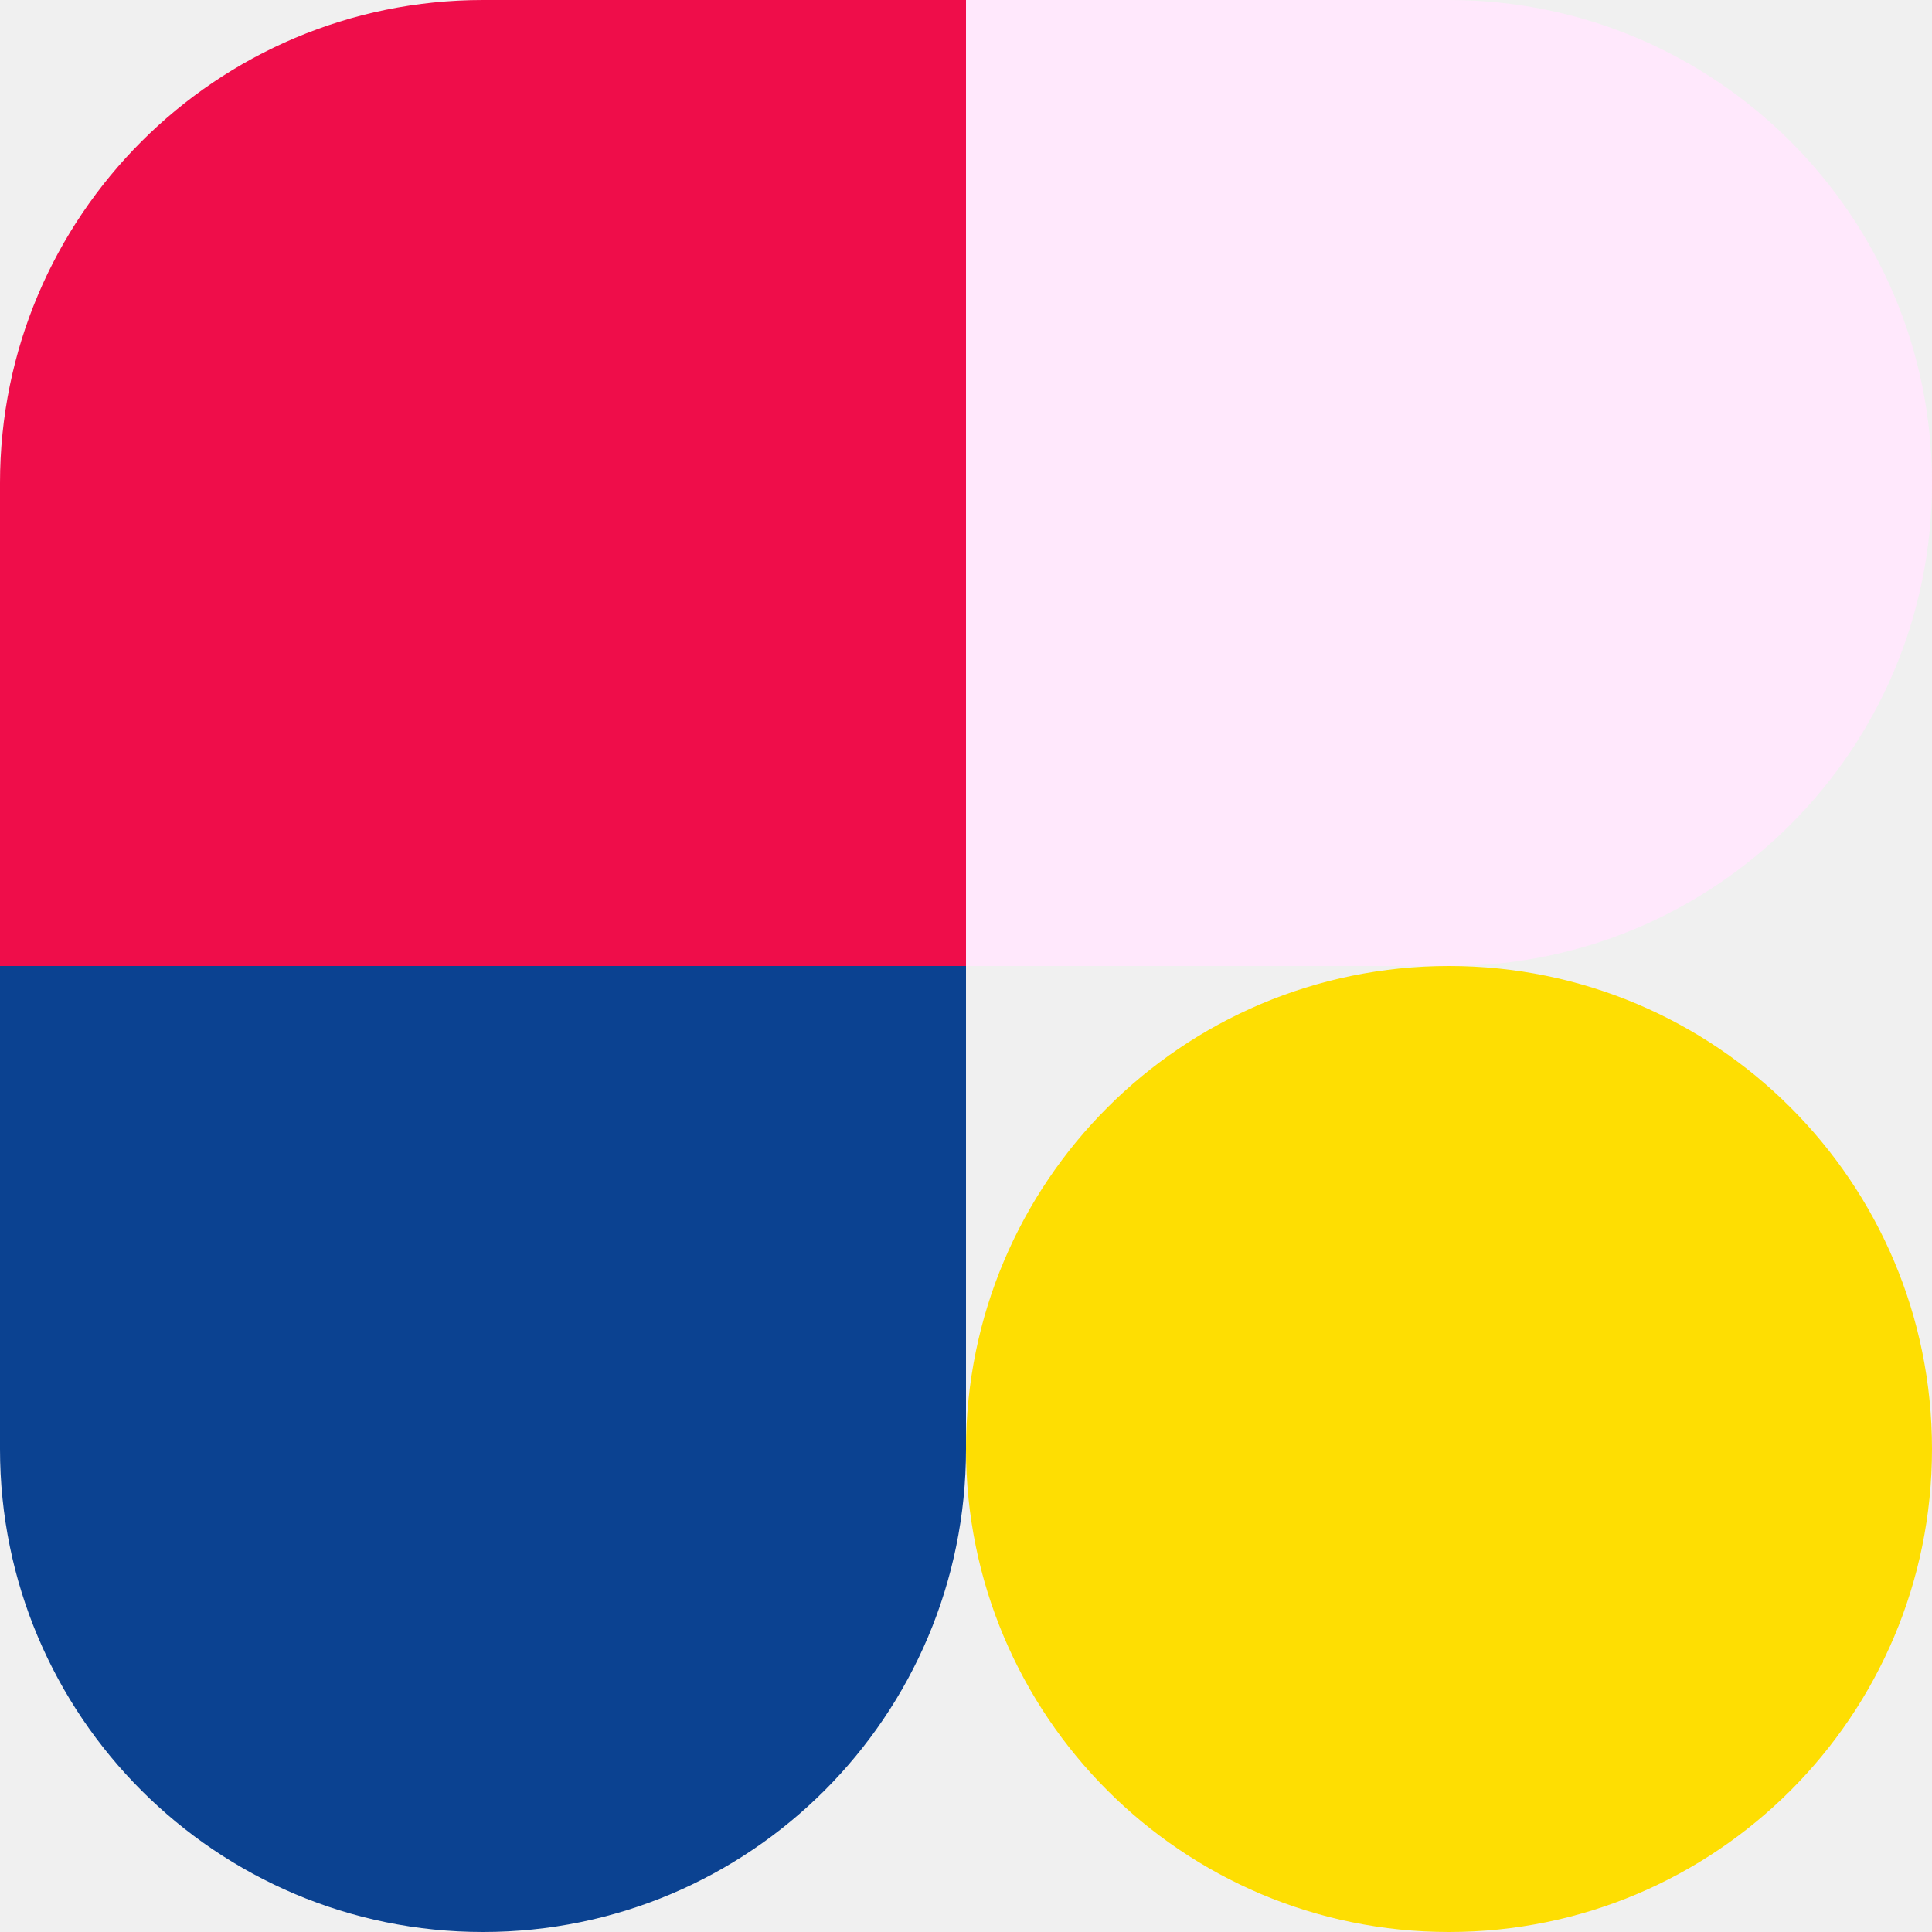
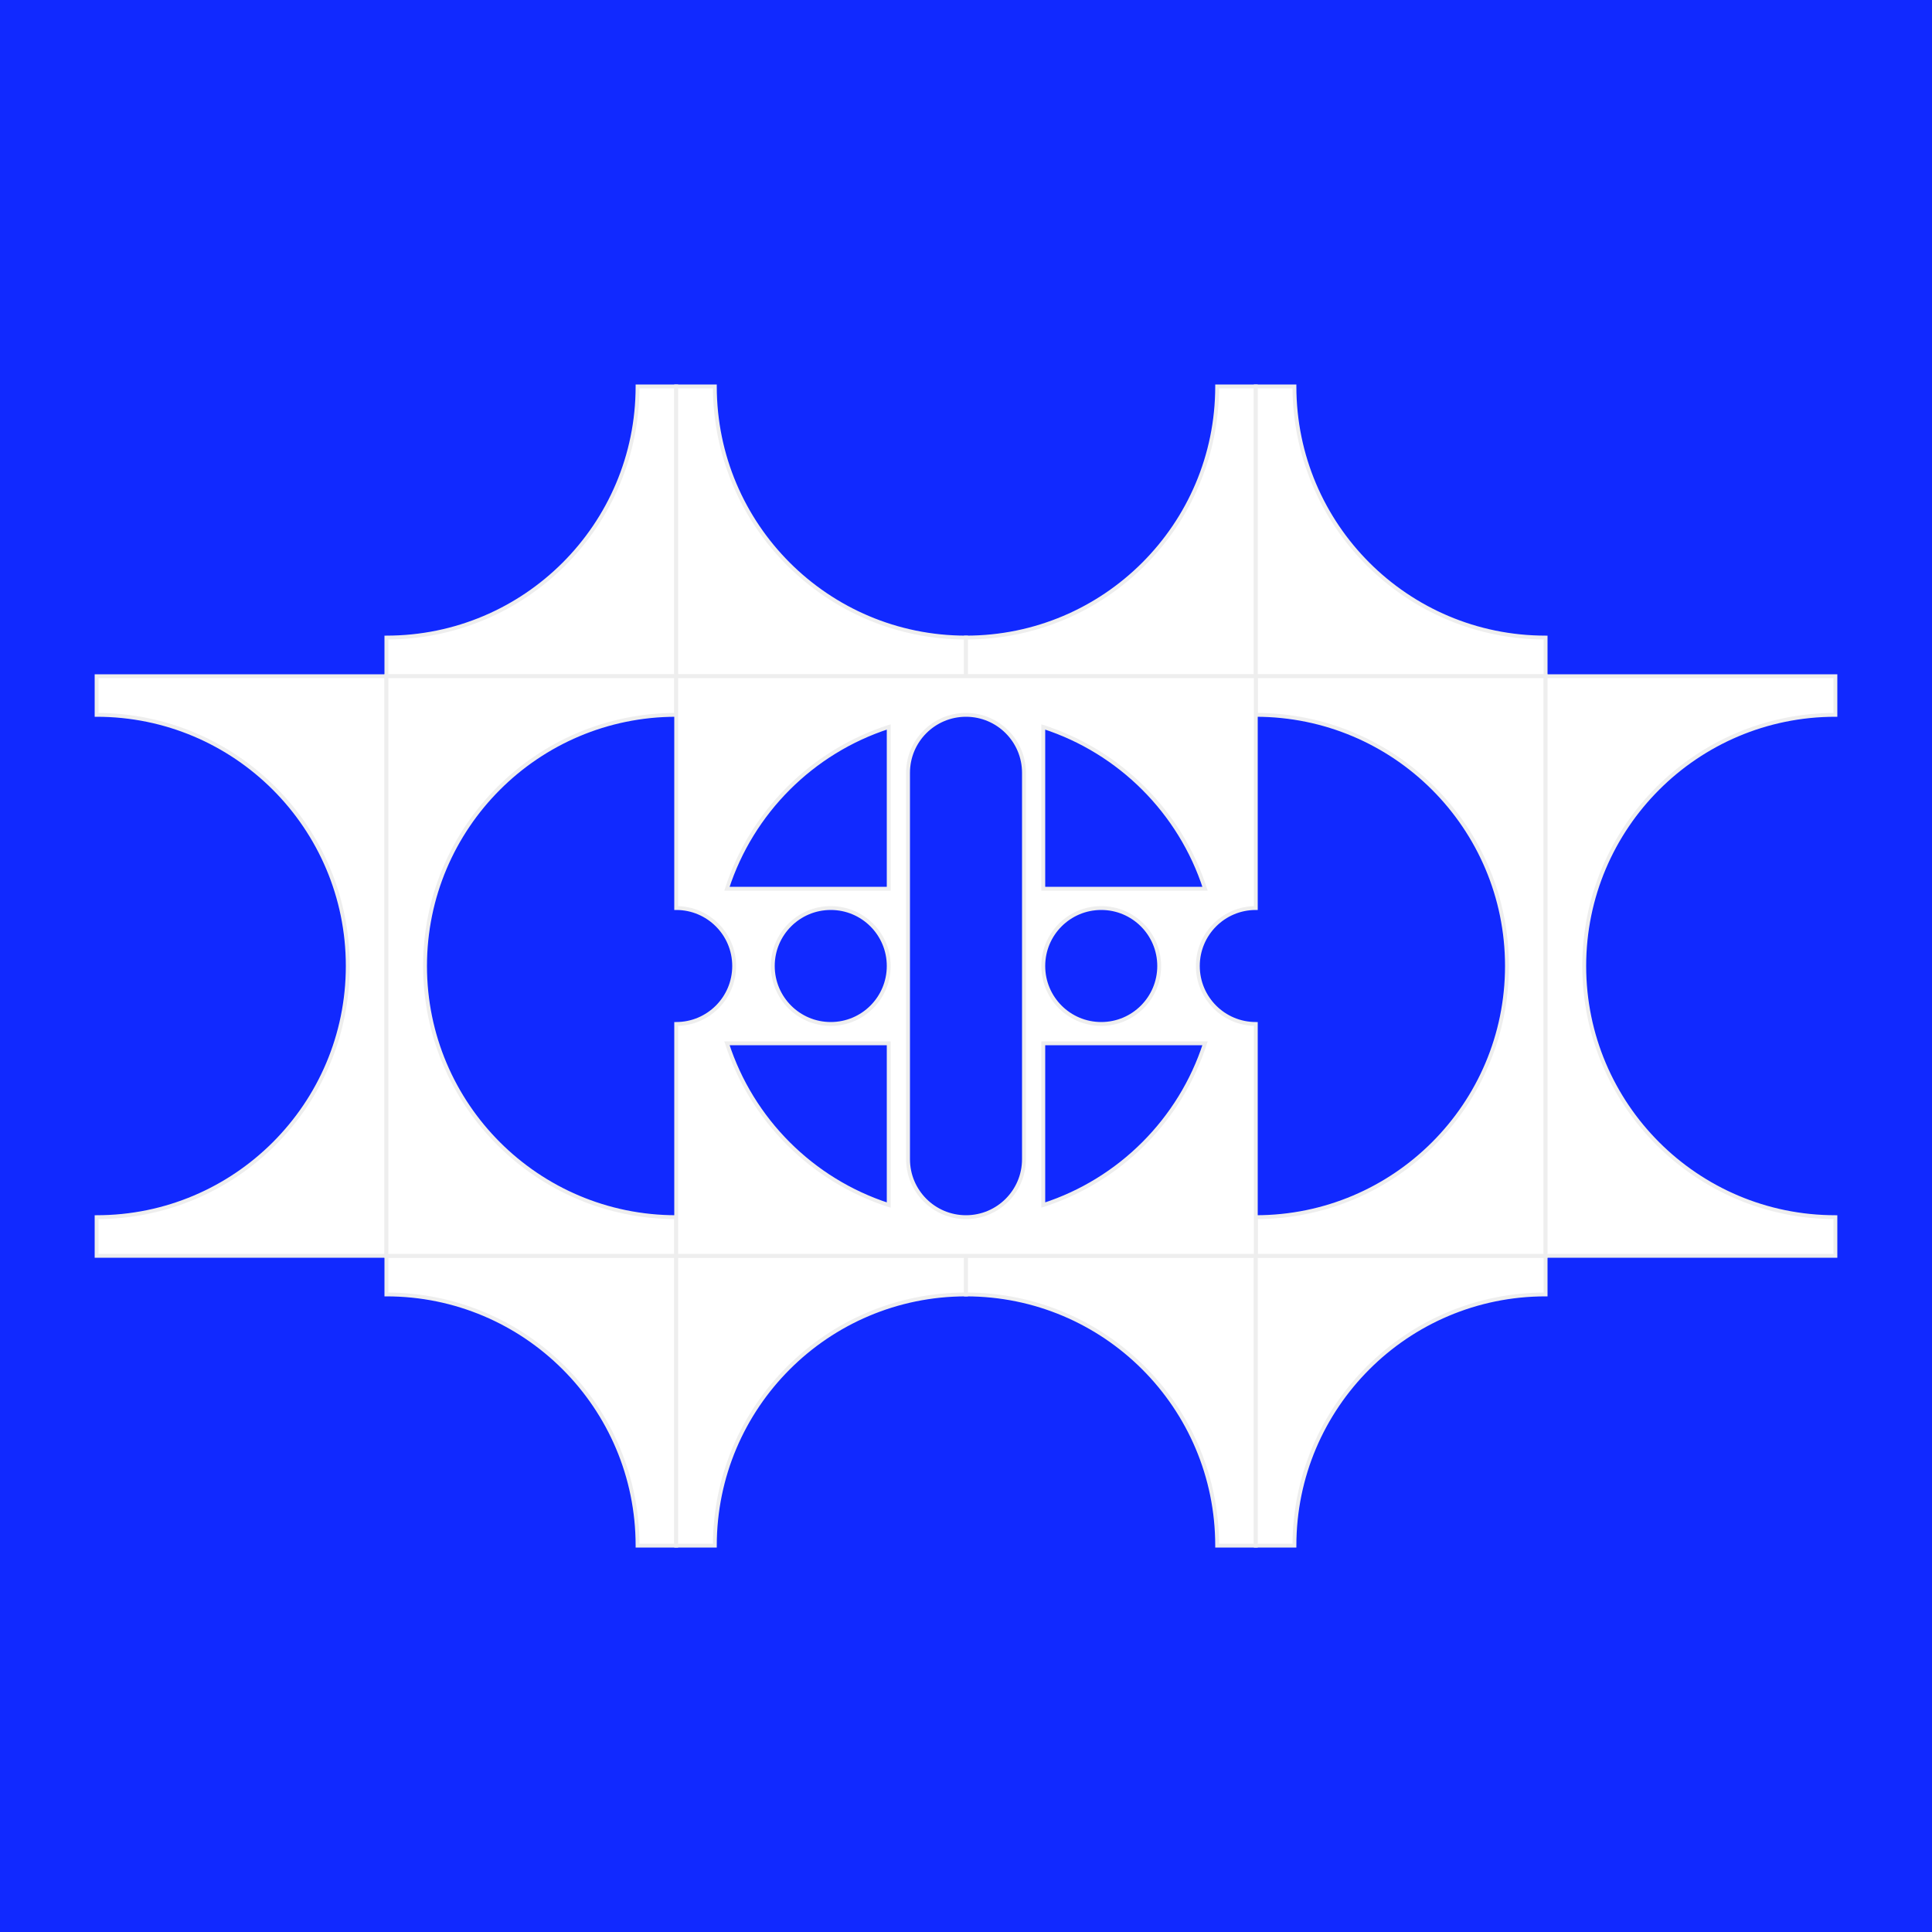
- <svg xmlns="http://www.w3.org/2000/svg" width="200" height="200" viewBox="0 0 200 200" fill="none">
-   <path d="M0 50C0 22.386 22.386 0 50 0H100V100H0V50Z" fill="#EF0D4A" />
-   <path d="M100 0H150C177.614 0 200 22.386 200 50V50C200 77.614 177.614 100 150 100H100V0Z" fill="#FFE8FC" />
-   <path d="M100 150C100 122.386 122.386 100 150 100V100C177.614 100 200 122.386 200 150V150C200 177.614 177.614 200 150 200V200C122.386 200 100 177.614 100 150V150Z" fill="#FEDE02" />
-   <path d="M0 100H100V150C100 177.614 77.614 200 50 200V200C22.386 200 0 177.614 0 150V100Z" fill="#0B4291" />
+ <svg xmlns="http://www.w3.org/2000/svg" width="100" height="100" viewBox="0 0 100 100" fill="none">
+   <rect width="100" height="100" fill="#1129FF" />
+   <path fill-rule="evenodd" clip-rule="evenodd" d="M20 35H5V37C12.18 37 18 42.82 18 50C18 57.18 12.18 63 5 63V65H20V35Z" fill="white" />
+   <path d="M5 35V34.9H4.9V35H5ZM20 35H20.1V34.9H20V35ZM5 37H4.9V37.1H5V37ZM5 63V62.9H4.9V63H5ZM5 65H4.9V65.1H5V65ZM20 65V65.1H20.1V65H20ZM5 35.1H20V34.9H5V35.1ZM5.1 37V35H4.9V37H5.1ZM5 37.1C12.124 37.1 17.9 42.876 17.9 50H18.1C18.1 42.765 12.235 36.9 5 36.9V37.1ZM17.9 50C17.9 57.124 12.124 62.9 5 62.9V63.1C12.235 63.1 18.1 57.235 18.1 50H17.9ZM5.1 65V63H4.9V65H5.1ZM20 64.9H5V65.1H20V64.9ZM19.9 35V65H20.1V35H19.9Z" fill="#EEEEEE" />
+   <path fill-rule="evenodd" clip-rule="evenodd" d="M35 65H20V67C27.18 67 33 72.82 33 80H35V65Z" fill="white" />
+   <path d="M20 65V64.9H19.9V65H20ZM35 65H35.1V64.9H35V65ZM20 67H19.9V67.1H20V67ZM33 80H32.9V80.1H33V80ZM35 80V80.1H35.1V80H35ZM20 65.1H35V64.9H20V65.1ZM20.1 67V65H19.9V67H20.1ZM20 67.1C27.125 67.1 32.9 72.876 32.9 80H33.1C33.1 72.765 27.235 66.9 20 66.9V67.1ZM35 79.9H33V80.1H35V79.9ZM34.9 65V80H35.1V65H34.9Z" fill="#EEEEEE" />
+   <path fill-rule="evenodd" clip-rule="evenodd" d="M20 33C27.18 33 33 27.18 33 20H35V35H20V33Z" fill="white" />
+   <path d="M33 20V19.9H32.9V20H33ZM20 33V32.9H19.9V33H20ZM35 20H35.1V19.9H35V20ZM35 35V35.1H35.1V35H35ZM20 35H19.9V35.1H20V35ZM32.9 20C32.9 27.125 27.125 32.9 20 32.9V33.1C27.235 33.1 33.1 27.235 33.1 20H32.9ZM33 20.1H35V19.9H33V20.1ZM34.9 20V35H35.1V20H34.9ZM35 34.9H20V35.1H35V34.9ZM20.1 35V33H19.9V35H20.1Z" fill="#EEEEEE" />
+   <path fill-rule="evenodd" clip-rule="evenodd" d="M37 20H35V35H50V33C42.82 33 37 27.18 37 20Z" fill="white" />
+   <path d="M35 20V19.9H34.9V20H35ZM37 20H37.1V19.9H37V20ZM35 35H34.9V35.1H35V35ZM50 35V35.1H50.1V35H50ZM50 33H50.1V32.9H50V33ZM35 20.1H37V19.9H35V20.1ZM35.1 35V20H34.9V35H35.1ZM50 34.9H35V35.1H50V34.9ZM49.9 33V35H50.1V33H49.9ZM50 32.9C42.876 32.9 37.1 27.125 37.1 20H36.9C36.9 27.235 42.765 33.1 50 33.1V32.9Z" fill="#EEEEEE" />
+   <path fill-rule="evenodd" clip-rule="evenodd" d="M50 33C57.18 33 63 27.18 63 20H65V35H50V33Z" fill="white" />
+   <path d="M63 20V19.9H62.9V20H63ZM50 33V32.9H49.9V33H50ZM65 20H65.1V19.9H65V20ZM65 35V35.1H65.1V35H65ZM50 35H49.9V35.1H50V35ZM62.9 20C62.9 27.125 57.124 32.9 50 32.9V33.1C57.235 33.1 63.1 27.235 63.1 20H62.9ZM63 20.1H65V19.9H63V20.1ZM64.9 20V35H65.1V20H64.9ZM65 34.9H50V35.1H65V34.9ZM50.1 35V33H49.9V35H50.1Z" fill="#EEEEEE" />
+   <path fill-rule="evenodd" clip-rule="evenodd" d="M67 20H65V35H80V33C72.82 33 67 27.18 67 20Z" fill="white" />
+   <path d="M65 20V19.9H64.9V20H65ZM67 20H67.1V19.9H67V20ZM65 35H64.9V35.1H65V35ZM80 35V35.1H80.1V35H80ZM80 33H80.1V32.9H80V33ZM65 20.1H67V19.9H65V20.1ZM65.1 35V20H64.9V35H65.1ZM80 34.9H65V35.1H80V34.9ZM79.9 33V35H80.1V33H79.9ZM80 32.9C72.876 32.9 67.1 27.125 67.1 20H66.9C66.9 27.235 72.765 33.1 80 33.1V32.9Z" fill="#EEEEEE" />
+   <path fill-rule="evenodd" clip-rule="evenodd" d="M50 65H35V80H37C37 72.82 42.82 67 50 67V65Z" fill="white" />
+   <path d="M35 65V64.9H34.9V65H35ZM50 65H50.1V64.9H50V65ZM35 80H34.9V80.1H35V80ZM37 80V80.1H37.1V80H37ZM50 67V67.1H50.1V67H50ZM35 65.1H50V64.9H35V65.1ZM35.1 80V65H34.9V80H35.1ZM37 79.9H35V80.1H37V79.9ZM37.1 80C37.1 72.876 42.876 67.1 50 67.1V66.9C42.765 66.9 36.9 72.765 36.9 80H37.1ZM49.9 65V67H50.1V65H49.9Z" fill="#EEEEEE" />
+   <path fill-rule="evenodd" clip-rule="evenodd" d="M65 65H50V67C57.18 67 63 72.82 63 80H65V65Z" fill="white" />
+   <path d="M50 65V64.9H49.9V65H50ZM65 65H65.1V64.9H65V65ZM50 67H49.9V67.1H50V67ZM63 80H62.9V80.1H63V80ZM65 80V80.1H65.1V80H65ZM50 65.1H65V64.9H50V65.1ZM50.1 67V65H49.9V67H50.1ZM50 67.1C57.124 67.1 62.9 72.876 62.9 80H63.1C63.1 72.765 57.235 66.9 50 66.9V67.1ZM65 79.9H63V80.1H65V79.9ZM64.9 65V80H65.1V65H64.9Z" fill="#EEEEEE" />
+   <path fill-rule="evenodd" clip-rule="evenodd" d="M80 65H65V80H67C67 72.82 72.82 67 80 67V65Z" fill="white" />
+   <path d="M65 65V64.9H64.9V65H65ZM80 65H80.1V64.9H80V65ZM65 80H64.9V80.1H65V80ZM67 80V80.1H67.1V80H67ZM80 67V67.1H80.1V67H80ZM65 65.1H80V64.9H65V65.1ZM65.1 80V65H64.9V80H65.1ZM67 79.9H65V80.1H67V79.9ZM67.1 80C67.1 72.876 72.876 67.1 80 67.1V66.9C72.765 66.9 66.9 72.765 66.9 80H67.1ZM79.9 65V67H80.1V65H79.9Z" fill="#EEEEEE" />
+   <path fill-rule="evenodd" clip-rule="evenodd" d="M20 65H35V63C27.82 63 22 57.18 22 50C22 42.82 27.82 37 35 37L35 35H20L20 65Z" fill="white" />
+   <path d="M35 65V65.1H35.1V65H35ZM20 65H19.9V65.1H20V65ZM35 63H35.1V62.9H35V63ZM35 37V37.1H35.1V37H35ZM35 35H35.1V34.9H35V35ZM20 35V34.9H19.9V35H20ZM35 64.9H20V65.1H35V64.9ZM34.9 63V65H35.1V63H34.9ZM35 62.9C27.875 62.9 22.1 57.124 22.1 50H21.9C21.9 57.235 27.765 63.1 35 63.1V62.9ZM22.1 50C22.1 42.876 27.875 37.1 35 37.1V36.9C27.765 36.9 21.9 42.765 21.9 50H22.1ZM34.9 35L34.9 37H35.1L35.1 35H34.9ZM20 35.1H35V34.9H20V35.1ZM20.1 65L20.1 35H19.9L19.9 65H20.1Z" fill="#EEEEEE" />
+   <path fill-rule="evenodd" clip-rule="evenodd" d="M80 35H65V37C72.18 37 78 42.82 78 50C78 57.18 72.18 63 65 63V65H80V35Z" fill="white" />
+   <path d="M65 35V34.9H64.9V35H65ZM80 35H80.1V34.9H80V35ZM65 37H64.9V37.1H65V37ZM65 63V62.9H64.9V63H65ZM65 65H64.9V65.1H65V65ZM80 65V65.1H80.1V65H80ZM65 35.1H80V34.9H65V35.1ZM65.1 37V35H64.9V37H65.1ZM65 37.1C72.124 37.1 77.9 42.876 77.9 50H78.1C78.1 42.765 72.235 36.9 65 36.9V37.1ZM77.9 50C77.9 57.124 72.124 62.9 65 62.9V63.1C72.235 63.1 78.1 57.235 78.1 50H77.9ZM65.1 65V63H64.9V65H65.1ZM80 64.9H65V65.1H80V64.9ZM79.9 35V65H80.1V35H79.9Z" fill="#EEEEEE" />
+   <path fill-rule="evenodd" clip-rule="evenodd" d="M80 65H95V63C87.82 63 82 57.18 82 50C82 42.82 87.82 37 95 37V35L80 35V65Z" fill="white" />
+   <path d="M95 65V65.1H95.1V65H95ZM80 65H79.9V65.1H80V65ZM95 63H95.1V62.9H95V63ZM95 37V37.1H95.1V37H95ZM95 35H95.1V34.9H95V35ZM80 35V34.9H79.9V35H80ZM95 64.9H80V65.1H95V64.9ZM94.9 63V65H95.1V63H94.9ZM95 62.9C87.876 62.9 82.1 57.124 82.1 50H81.9C81.9 57.235 87.765 63.1 95 63.1V62.9ZM82.1 50C82.1 42.876 87.876 37.1 95 37.1V36.9C87.765 36.9 81.9 42.765 81.9 50H82.1ZM94.9 35V37H95.1V35H94.9ZM80 35.1L95 35.1V34.9L80 34.9V35.1ZM80.1 65V35H79.9V65H80.1Z" fill="#EEEEEE" />
+   <path fill-rule="evenodd" clip-rule="evenodd" d="M54 35H65V46V47C63.343 47 62 48.343 62 50C62 51.657 63.343 53 65 53V54V65H54H46H35V54V53C36.657 53 38 51.657 38 50C38 48.343 36.657 47 35 47V46V35H46H54ZM62.373 46C61.093 42.038 57.962 38.907 54 37.627V46H62.373ZM54 54H62.373C61.093 57.962 57.962 61.093 54 62.373V54ZM53 54V46V40C53 38.343 51.657 37 50 37C48.343 37 47 38.343 47 40V46V54V60C47 61.657 48.343 63 50 63C51.657 63 53 61.657 53 60V54ZM54 50C54 48.343 55.343 47 57 47C58.657 47 60 48.343 60 50C60 51.657 58.657 53 57 53C55.343 53 54 51.657 54 50ZM46 62.373C42.038 61.093 38.907 57.962 37.627 54H46V62.373ZM37.627 46H46V37.627C42.038 38.907 38.907 42.038 37.627 46ZM43 53C44.657 53 46 51.657 46 50C46 48.343 44.657 47 43 47C41.343 47 40 48.343 40 50C40 51.657 41.343 53 43 53Z" fill="white" />
+   <path d="M65 35H65.1V34.9H65V35ZM65 47V47.1H65.1V47H65ZM65 53H65.1V52.9H65V53ZM65 65V65.1H65.1V65H65ZM35 65H34.9V65.1H35V65ZM35 53V52.9H34.9V53H35ZM35 47H34.9V47.1H35V47ZM35 35V34.9H34.9V35H35ZM54 37.627L54.031 37.532L53.9 37.49V37.627H54ZM62.373 46V46.1H62.51L62.468 45.969L62.373 46ZM54 46H53.9V46.1H54V46ZM62.373 54L62.468 54.031L62.51 53.9H62.373V54ZM54 54V53.9H53.9V54H54ZM54 62.373H53.9V62.51L54.031 62.468L54 62.373ZM37.627 54V53.9H37.49L37.532 54.031L37.627 54ZM46 62.373L45.969 62.468L46.1 62.51V62.373H46ZM46 54H46.1V53.9H46V54ZM46 46V46.1H46.1V46H46ZM37.627 46L37.532 45.969L37.49 46.1H37.627V46ZM46 37.627H46.1V37.49L45.969 37.532L46 37.627ZM65 34.9H54V35.1H65V34.9ZM65.1 46V35H64.9V46H65.1ZM65.1 47V46H64.9V47H65.1ZM62.1 50C62.1 48.398 63.398 47.1 65 47.1V46.9C63.288 46.9 61.9 48.288 61.9 50H62.1ZM65 52.9C63.398 52.9 62.1 51.602 62.1 50H61.9C61.9 51.712 63.288 53.1 65 53.1V52.9ZM65.1 54V53H64.9V54H65.1ZM65.1 65V54H64.9V65H65.1ZM54 65.1H65V64.9H54V65.1ZM46 65.1H54V64.9H46V65.1ZM35 65.1H46V64.9H35V65.1ZM34.9 54V65H35.1V54H34.9ZM34.9 53V54H35.1V53H34.9ZM37.9 50C37.9 51.602 36.602 52.9 35 52.9V53.1C36.712 53.1 38.1 51.712 38.1 50H37.9ZM35 47.1C36.602 47.1 37.9 48.398 37.9 50H38.1C38.1 48.288 36.712 46.9 35 46.9V47.1ZM34.9 46V47H35.1V46H34.9ZM34.9 35V46H35.1V35H34.9ZM46 34.9H35V35.1H46V34.9ZM54 34.9H46V35.1H54V34.9ZM53.969 37.722C57.901 38.992 61.008 42.099 62.278 46.031L62.468 45.969C61.178 41.976 58.024 38.822 54.031 37.532L53.969 37.722ZM54.1 46V37.627H53.9V46H54.1ZM62.373 45.9H54V46.1H62.373V45.9ZM62.373 53.9H54V54.1H62.373V53.9ZM54.031 62.468C58.024 61.178 61.178 58.024 62.468 54.031L62.278 53.969C61.008 57.901 57.901 61.008 53.969 62.278L54.031 62.468ZM53.9 54V62.373H54.1V54H53.9ZM52.9 46V54H53.1V46H52.9ZM52.9 40V46H53.1V40H52.9ZM50 37.1C51.602 37.1 52.9 38.398 52.9 40H53.1C53.1 38.288 51.712 36.9 50 36.9V37.1ZM47.1 40C47.1 38.398 48.398 37.1 50 37.1V36.9C48.288 36.9 46.9 38.288 46.9 40H47.1ZM47.1 46V40H46.9V46H47.1ZM47.1 54V46H46.9V54H47.1ZM47.1 60V54H46.9V60H47.1ZM50 62.9C48.398 62.9 47.1 61.602 47.1 60H46.9C46.9 61.712 48.288 63.1 50 63.1V62.9ZM52.9 60C52.9 61.602 51.602 62.9 50 62.9V63.1C51.712 63.1 53.1 61.712 53.1 60H52.9ZM52.9 54V60H53.1V54H52.9ZM57 46.9C55.288 46.9 53.9 48.288 53.9 50H54.1C54.1 48.398 55.398 47.1 57 47.1V46.9ZM60.1 50C60.1 48.288 58.712 46.9 57 46.9V47.1C58.602 47.1 59.9 48.398 59.9 50H60.1ZM57 53.1C58.712 53.1 60.1 51.712 60.1 50H59.9C59.9 51.602 58.602 52.9 57 52.9V53.1ZM53.9 50C53.9 51.712 55.288 53.1 57 53.1V52.9C55.398 52.9 54.1 51.602 54.1 50H53.9ZM37.532 54.031C38.822 58.024 41.976 61.178 45.969 62.468L46.031 62.278C42.099 61.008 38.992 57.901 37.722 53.969L37.532 54.031ZM46 53.9H37.627V54.1H46V53.9ZM46.1 62.373V54H45.9V62.373H46.1ZM46 45.9H37.627V46.1H46V45.9ZM45.9 37.627V46H46.1V37.627H45.9ZM37.722 46.031C38.992 42.099 42.099 38.992 46.031 37.722L45.969 37.532C41.976 38.822 38.822 41.976 37.532 45.969L37.722 46.031ZM45.9 50C45.9 51.602 44.602 52.9 43 52.9V53.1C44.712 53.1 46.1 51.712 46.1 50H45.9ZM43 47.1C44.602 47.1 45.9 48.398 45.9 50H46.1C46.1 48.288 44.712 46.9 43 46.9V47.1ZM40.1 50C40.1 48.398 41.398 47.1 43 47.1V46.9C41.288 46.9 39.9 48.288 39.9 50H40.1ZM43 52.9C41.398 52.9 40.1 51.602 40.1 50H39.9C39.9 51.712 41.288 53.1 43 53.1V52.9Z" fill="#EEEEEE" />
</svg>
